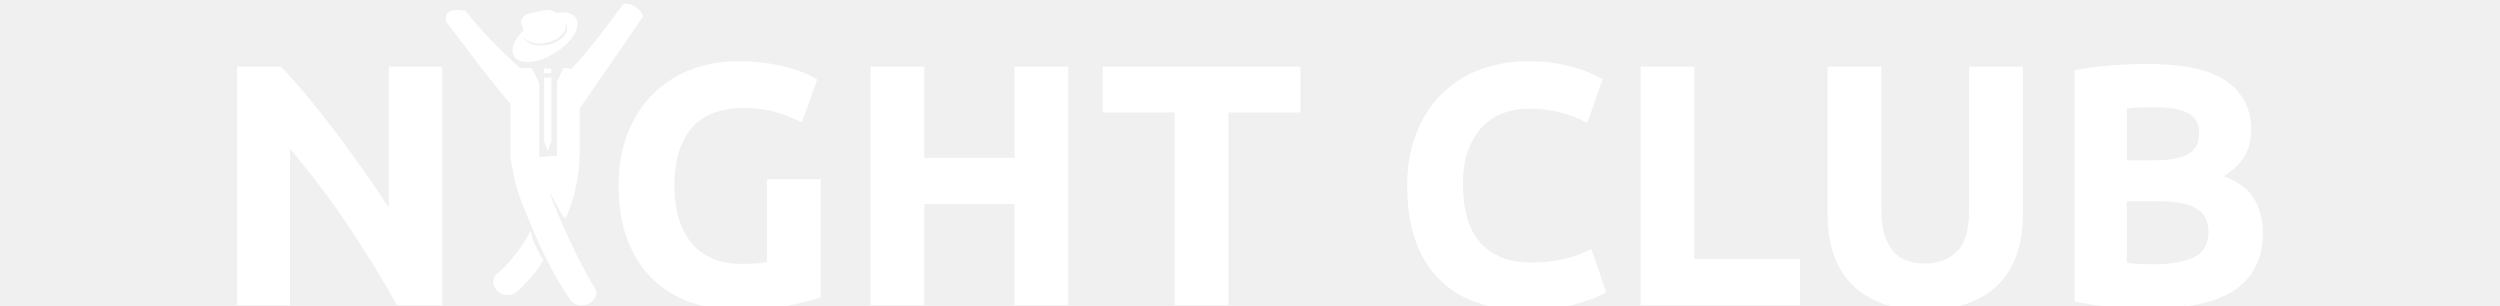
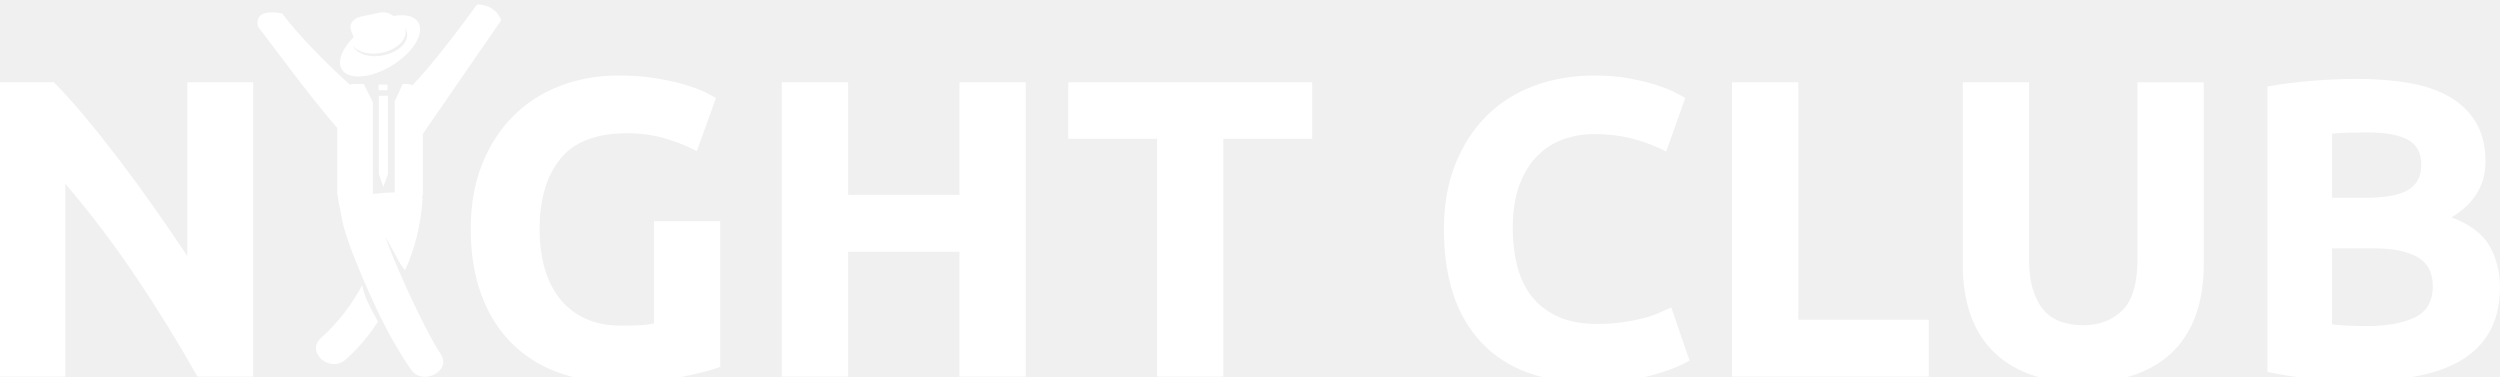
- <svg xmlns="http://www.w3.org/2000/svg" version="1.1" id="Layer_1" x="0px" y="0px" width="770" height="94" viewBox="0 0 770 116" enable-background="new 0 0 770 116" xml:space="preserve">
+ <svg xmlns="http://www.w3.org/2000/svg" version="1.1" id="Layer_1" x="0px" y="0px" viewBox="0 0 770 116" enable-background="new 0 0 770 116" xml:space="preserve">
  <g>
    <g>
      <path fill="#ffffff" d="M57.691,78.85c-3.141-4.709-6.501-9.615-10.078-14.717c-3.579-5.101-7.179-10.026-10.798-14.782c-3.622-4.751-7.179-9.221-10.667-13.407c-3.491-4.187-6.675-7.718-9.555-10.596H-0.031V116h20.157V56.611c7.677,8.983,14.921,18.533,21.728,28.648C48.66,95.377,54.985,105.623,60.833,116h17.146V25.348H57.691V78.85z M201.405,99.648c-1.223,0.262-2.64,0.438-4.254,0.523c-1.616,0.088-3.557,0.131-5.825,0.131c-4.188,0-7.853-0.72-10.995-2.158c-3.141-1.439-5.759-3.467-7.853-6.083s-3.665-5.733-4.712-9.353c-1.047-3.619-1.571-7.653-1.571-12.101c0-9.157,2.115-16.372,6.348-21.649c4.231-5.276,11.103-7.914,20.615-7.914c4.274,0,8.224,0.545,11.846,1.635c3.62,1.091,6.827,2.377,9.62,3.859l5.89-16.351c-0.7-0.436-1.855-1.047-3.469-1.831c-1.615-0.785-3.665-1.547-6.152-2.289c-2.487-0.741-5.454-1.395-8.9-1.963c-3.448-0.565-7.309-0.85-11.583-0.85c-6.283,0-12.195,1.046-17.735,3.139c-5.542,2.093-10.363,5.167-14.463,9.222c-4.103,4.055-7.33,9.005-9.686,14.847c-2.356,5.843-3.534,12.558-3.534,20.145c0,7.501,1.068,14.173,3.207,20.014c2.137,5.844,5.17,10.772,9.097,14.782c3.927,4.012,8.659,7.064,14.201,9.156c5.541,2.094,11.714,3.14,18.521,3.14c7.939,0,14.614-0.546,20.026-1.634c5.409-1.09,9.336-2.115,11.78-3.075V68.123h-20.418V99.648z M295.514,60.013h-34.293V25.348h-20.418V116h20.418V77.541h34.293V116h20.418V25.348h-20.418V60.013z M329.02,42.746h27.356V116h20.418V42.746h27.355V25.348H329.02V42.746z M510.954,96.378c-1.396,0.611-3.012,1.157-4.844,1.636c-1.832,0.48-3.926,0.895-6.283,1.242c-2.355,0.35-5.018,0.523-7.982,0.523c-4.713,0-8.727-0.763-12.043-2.289c-3.316-1.525-6-3.598-8.049-6.213c-2.053-2.617-3.535-5.734-4.451-9.354c-0.916-3.617-1.373-7.521-1.373-11.707c0-5.232,0.697-9.68,2.094-13.343c1.395-3.663,3.25-6.649,5.563-8.96c2.311-2.31,4.973-3.99,7.984-5.037c3.01-1.046,6.086-1.569,9.227-1.569c4.713,0,8.922,0.523,12.631,1.569c3.709,1.047,6.959,2.312,9.752,3.794l5.891-16.482c-0.699-0.436-1.834-1.047-3.404-1.831c-1.57-0.785-3.533-1.547-5.889-2.289c-2.357-0.741-5.105-1.395-8.246-1.963c-3.143-0.565-6.633-0.85-10.473-0.85c-6.631,0-12.783,1.046-18.455,3.139c-5.672,2.093-10.559,5.167-14.658,9.222c-4.104,4.055-7.33,9.026-9.686,14.913c-2.357,5.887-3.535,12.58-3.535,20.079c0,15.088,3.861,26.729,11.584,34.927s18.957,12.297,33.703,12.297c6.893,0,12.959-0.7,18.193-2.094c5.236-1.395,9.293-2.964,12.174-4.709l-5.629-16.352C513.614,95.201,512.349,95.77,510.954,96.378z M553.884,25.348h-20.418V116h60.602V98.471h-40.184V25.348z M658.333,80.026c0,7.325-1.551,12.515-4.646,15.567c-3.1,3.053-7.135,4.578-12.107,4.578c-2.443,0-4.691-0.348-6.74-1.047c-2.053-0.697-3.797-1.852-5.236-3.467c-1.439-1.611-2.574-3.705-3.402-6.279c-0.832-2.57-1.244-5.689-1.244-9.353V25.348h-20.418v56.38c0,5.319,0.719,10.183,2.158,14.585c1.441,4.405,3.666,8.199,6.676,11.381c3.01,3.185,6.826,5.67,11.453,7.455c4.623,1.787,10.121,2.684,16.492,2.684c6.455,0,12.041-0.873,16.754-2.617c4.711-1.743,8.594-4.206,11.648-7.391c3.053-3.182,5.322-6.998,6.807-11.446c1.482-4.448,2.225-9.331,2.225-14.65v-56.38h-20.418V80.026z M766.837,75.84c-2.094-3.747-6.021-6.713-11.779-8.895c6.98-4.186,10.471-9.896,10.471-17.136c0-4.795-0.982-8.829-2.945-12.1c-1.963-3.27-4.691-5.907-8.18-7.915c-3.492-2.004-7.658-3.421-12.5-4.251c-4.844-0.827-10.145-1.243-15.904-1.243c-4.275,0-8.9,0.196-13.873,0.589c-4.975,0.392-9.555,0.981-13.744,1.766v87.904c5.322,1.135,10.449,1.853,15.381,2.159c4.928,0.304,9.881,0.457,14.855,0.457c13.697,0,24.018-2.396,30.955-7.194c6.938-4.795,10.406-11.946,10.406-21.453C769.979,83.82,768.931,79.592,766.837,75.84z M718.278,41.176c1.57-0.173,3.357-0.282,5.365-0.327c2.006-0.042,3.883-0.065,5.629-0.065c5.408,0,9.51,0.743,12.303,2.225c2.793,1.484,4.189,4.055,4.189,7.717c0,3.577-1.354,6.171-4.059,7.783c-2.705,1.615-7.199,2.42-13.48,2.42h-9.947V41.176z M743.669,97.816c-3.752,1.746-8.684,2.617-14.789,2.617c-2.094,0-4.016-0.043-5.76-0.131c-1.746-0.086-3.359-0.217-4.842-0.393V76.494h12.826c5.846,0,10.34,0.896,13.482,2.683c3.141,1.788,4.711,4.774,4.711,8.96C749.298,92.848,747.421,96.074,743.669,97.816z M106.241,22.411c3.275,2.5,10.765,0.812,16.738-3.764c5.978-4.579,8.162-10.313,4.89-12.812c-1.515-1.161-3.943-1.408-6.701-0.9c-1.074-0.927-2.772-1.37-4.438-1.013l-5.61,1.203c-2.322,0.5-3.68,2.341-3.028,4.121l0.828,2.266C104.671,15.672,103.41,20.251,106.241,22.411z M119.3,15.78c4.2-1.449,6.483-4.596,5.346-7.207c0.094,0.129,0.189,0.253,0.27,0.387c1.58,2.682-0.724,6.093-5.147,7.616c-4.424,1.526-9.293,0.591-10.872-2.089c-0.079-0.134-0.141-0.271-0.201-0.408C110.5,16.456,115.1,17.232,119.3,15.78z M119.369,26.054h-2.782v1.73h2.782V26.054z M119.479,53.659V29.515h-2.78v24.144l1.35,3.882L119.479,53.659z M98.912,104.039c-4.897,4.297,2.614,11.02,7.513,6.725c4.027-3.531,7.272-7.501,10.008-11.733c-1.956-3.45-4.205-7.438-4.895-11.229C108.616,93.485,104.022,99.563,98.912,104.039z M118.741,73.025c4.719,8.212,3.661,7.184,5.995,10.202c2.942-6.159,4.899-14.168,5.331-21.143c0.2-0.555,0.135-1.005-0.144-1.38c0.188-0.259,0.314-0.609,0.314-1.158v-18.31L154.39,6.206c-2.182-5.255-7.472-4.803-7.472-4.803c-4.901,6.726-13.996,18.876-19.894,24.83c-0.643-0.244-1.349-0.383-2.09-0.383h-0.885l-2.476,5.319V59.24c-2.162,0.064-4.498,0.252-6.725,0.488V31.486l-2.83-5.633h-2.831c-0.513,0-0.995,0.084-1.459,0.203c-6.251-5.619-15.983-15.294-20.781-21.872c0,0-8.921-2.219-7.472,4.041c2.022,2.451,15.285,20.743,24.401,31.204v20.118c0,0.431,0.085,0.732,0.205,0.978c0.03,0.703,0.292,2.353,1.051,5.839c1.049,8.568,12.237,31.787,12.277,31.723c2.674,5.393,5.678,10.647,9.144,15.711c3.564,5.222,12.75,0.449,9.166-4.798C130.806,101.809,120.513,78.891,118.741,73.025z M104.752,61.145c0,0-0.002-0.003-0.002-0.006c0.002,0.003,0.004,0.005,0.007,0.006H104.752z" />
    </g>
  </g>
</svg>
